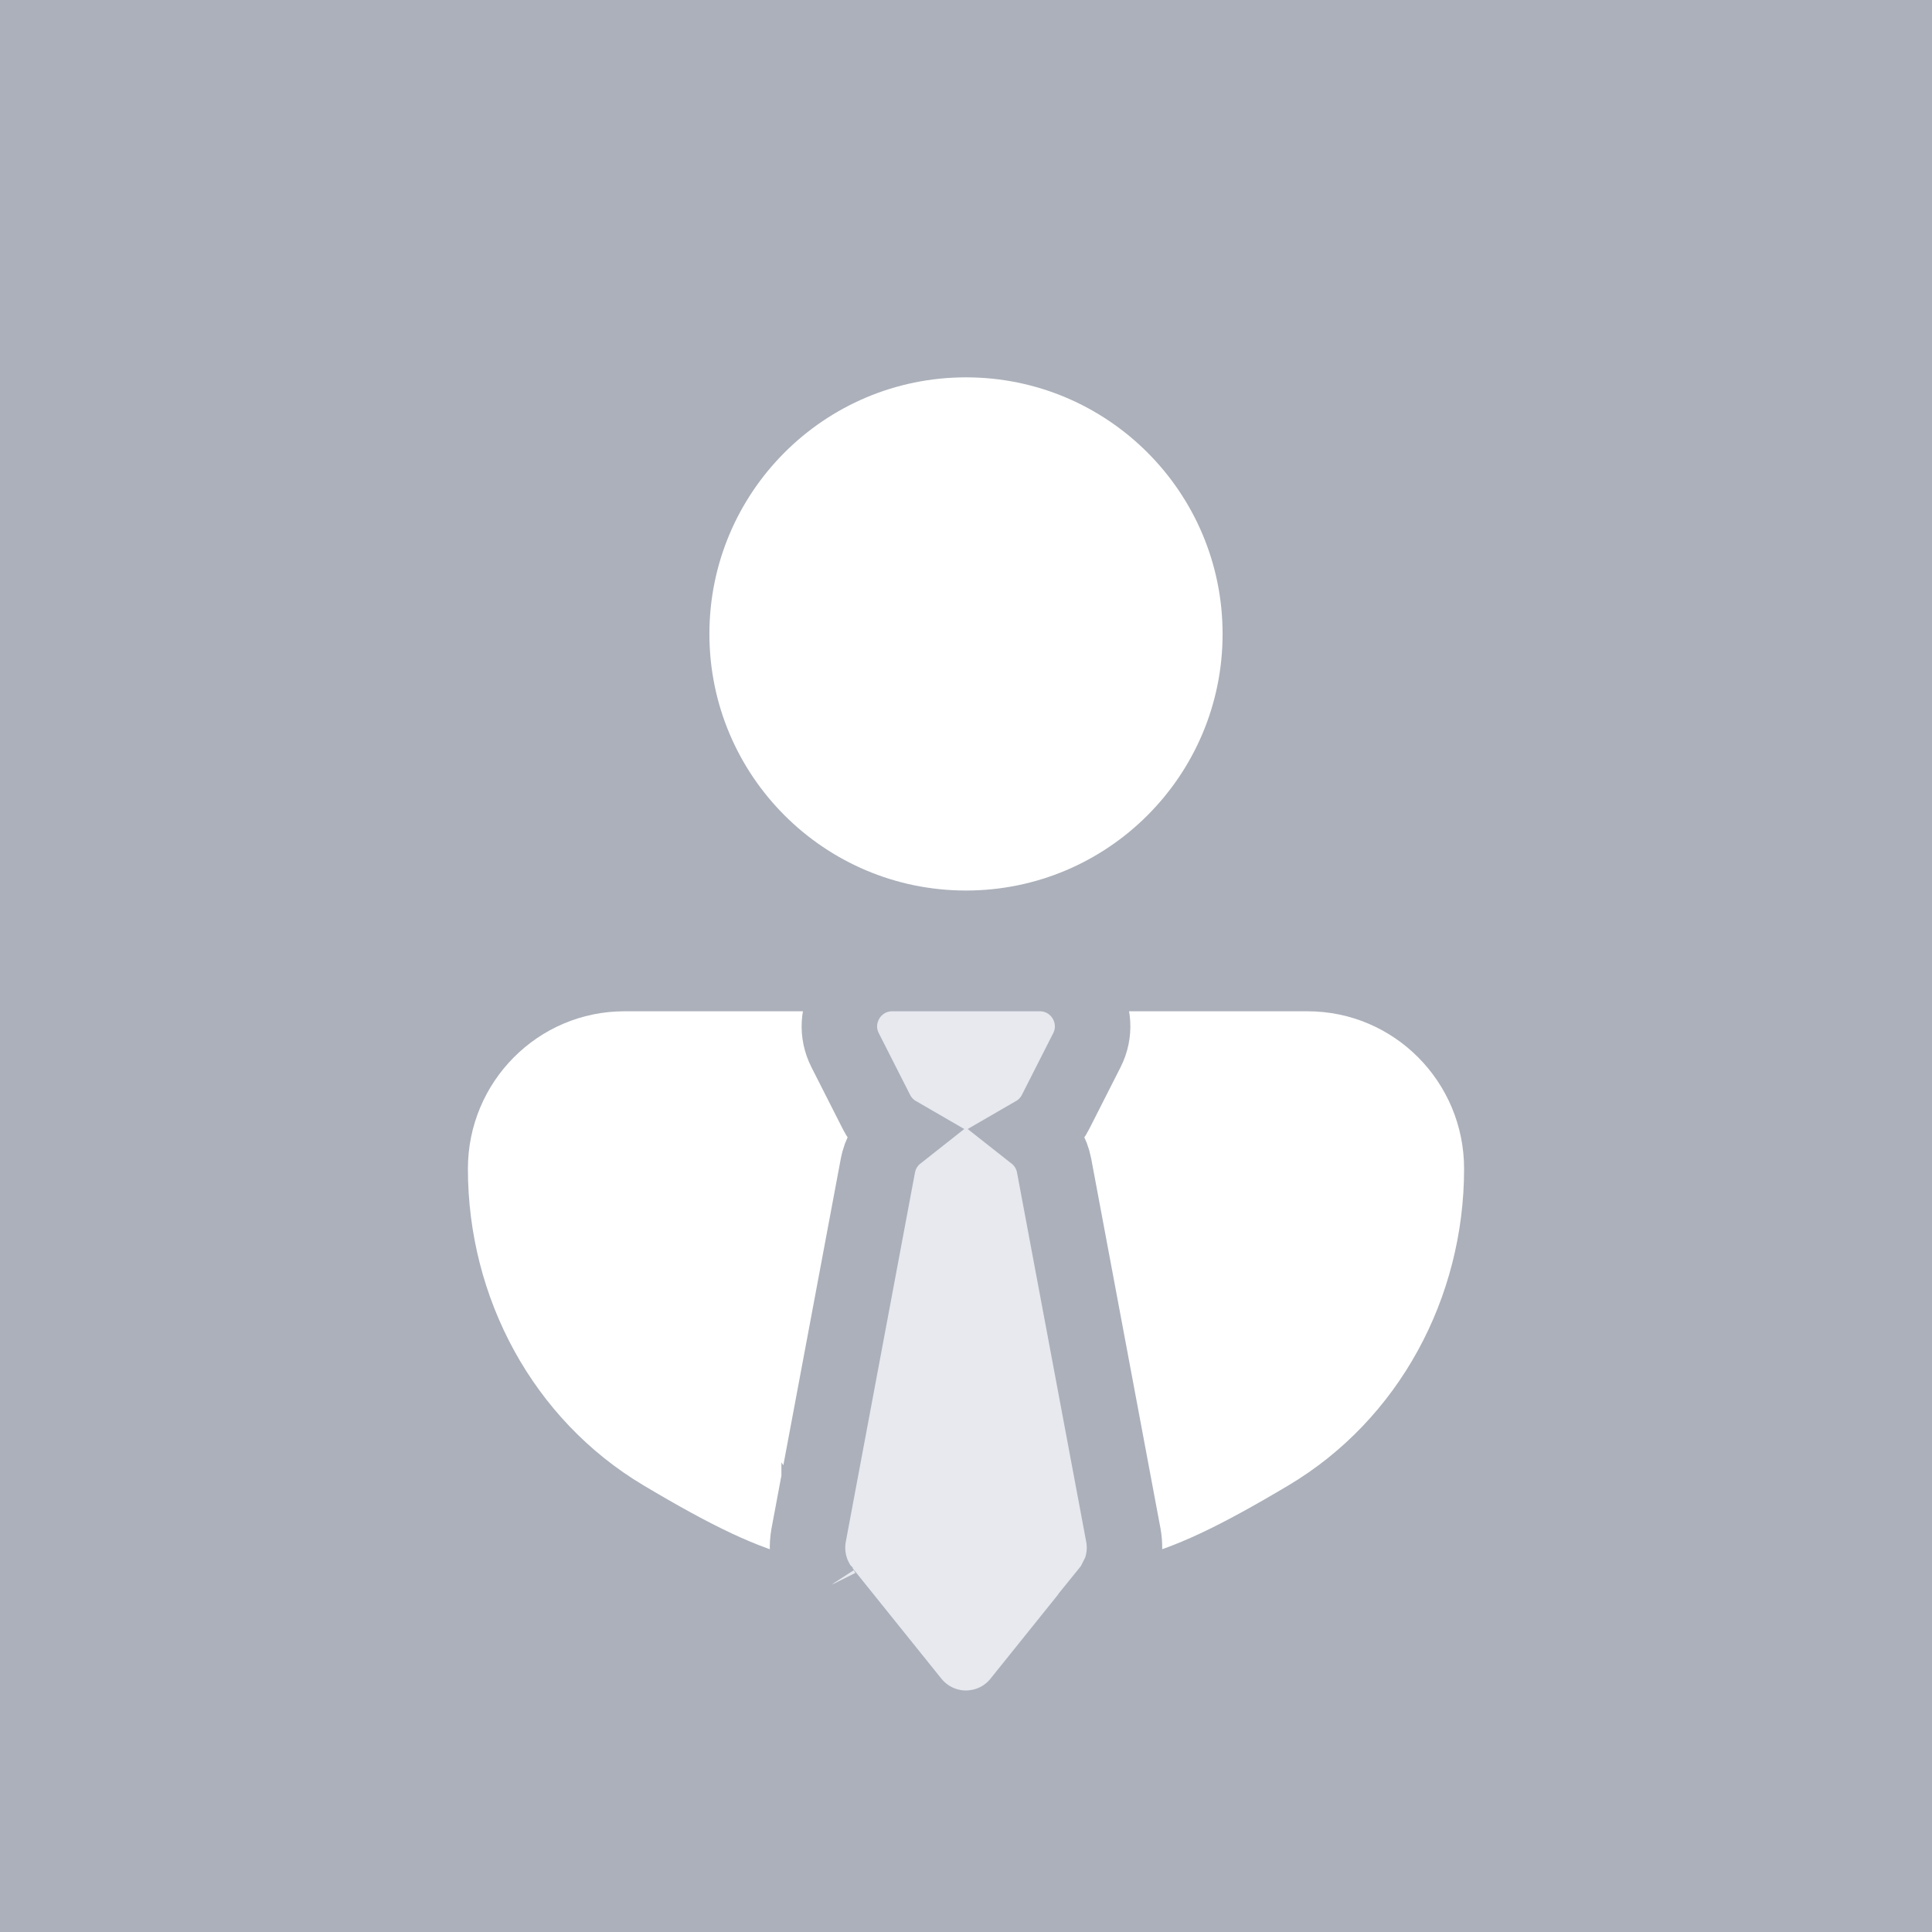
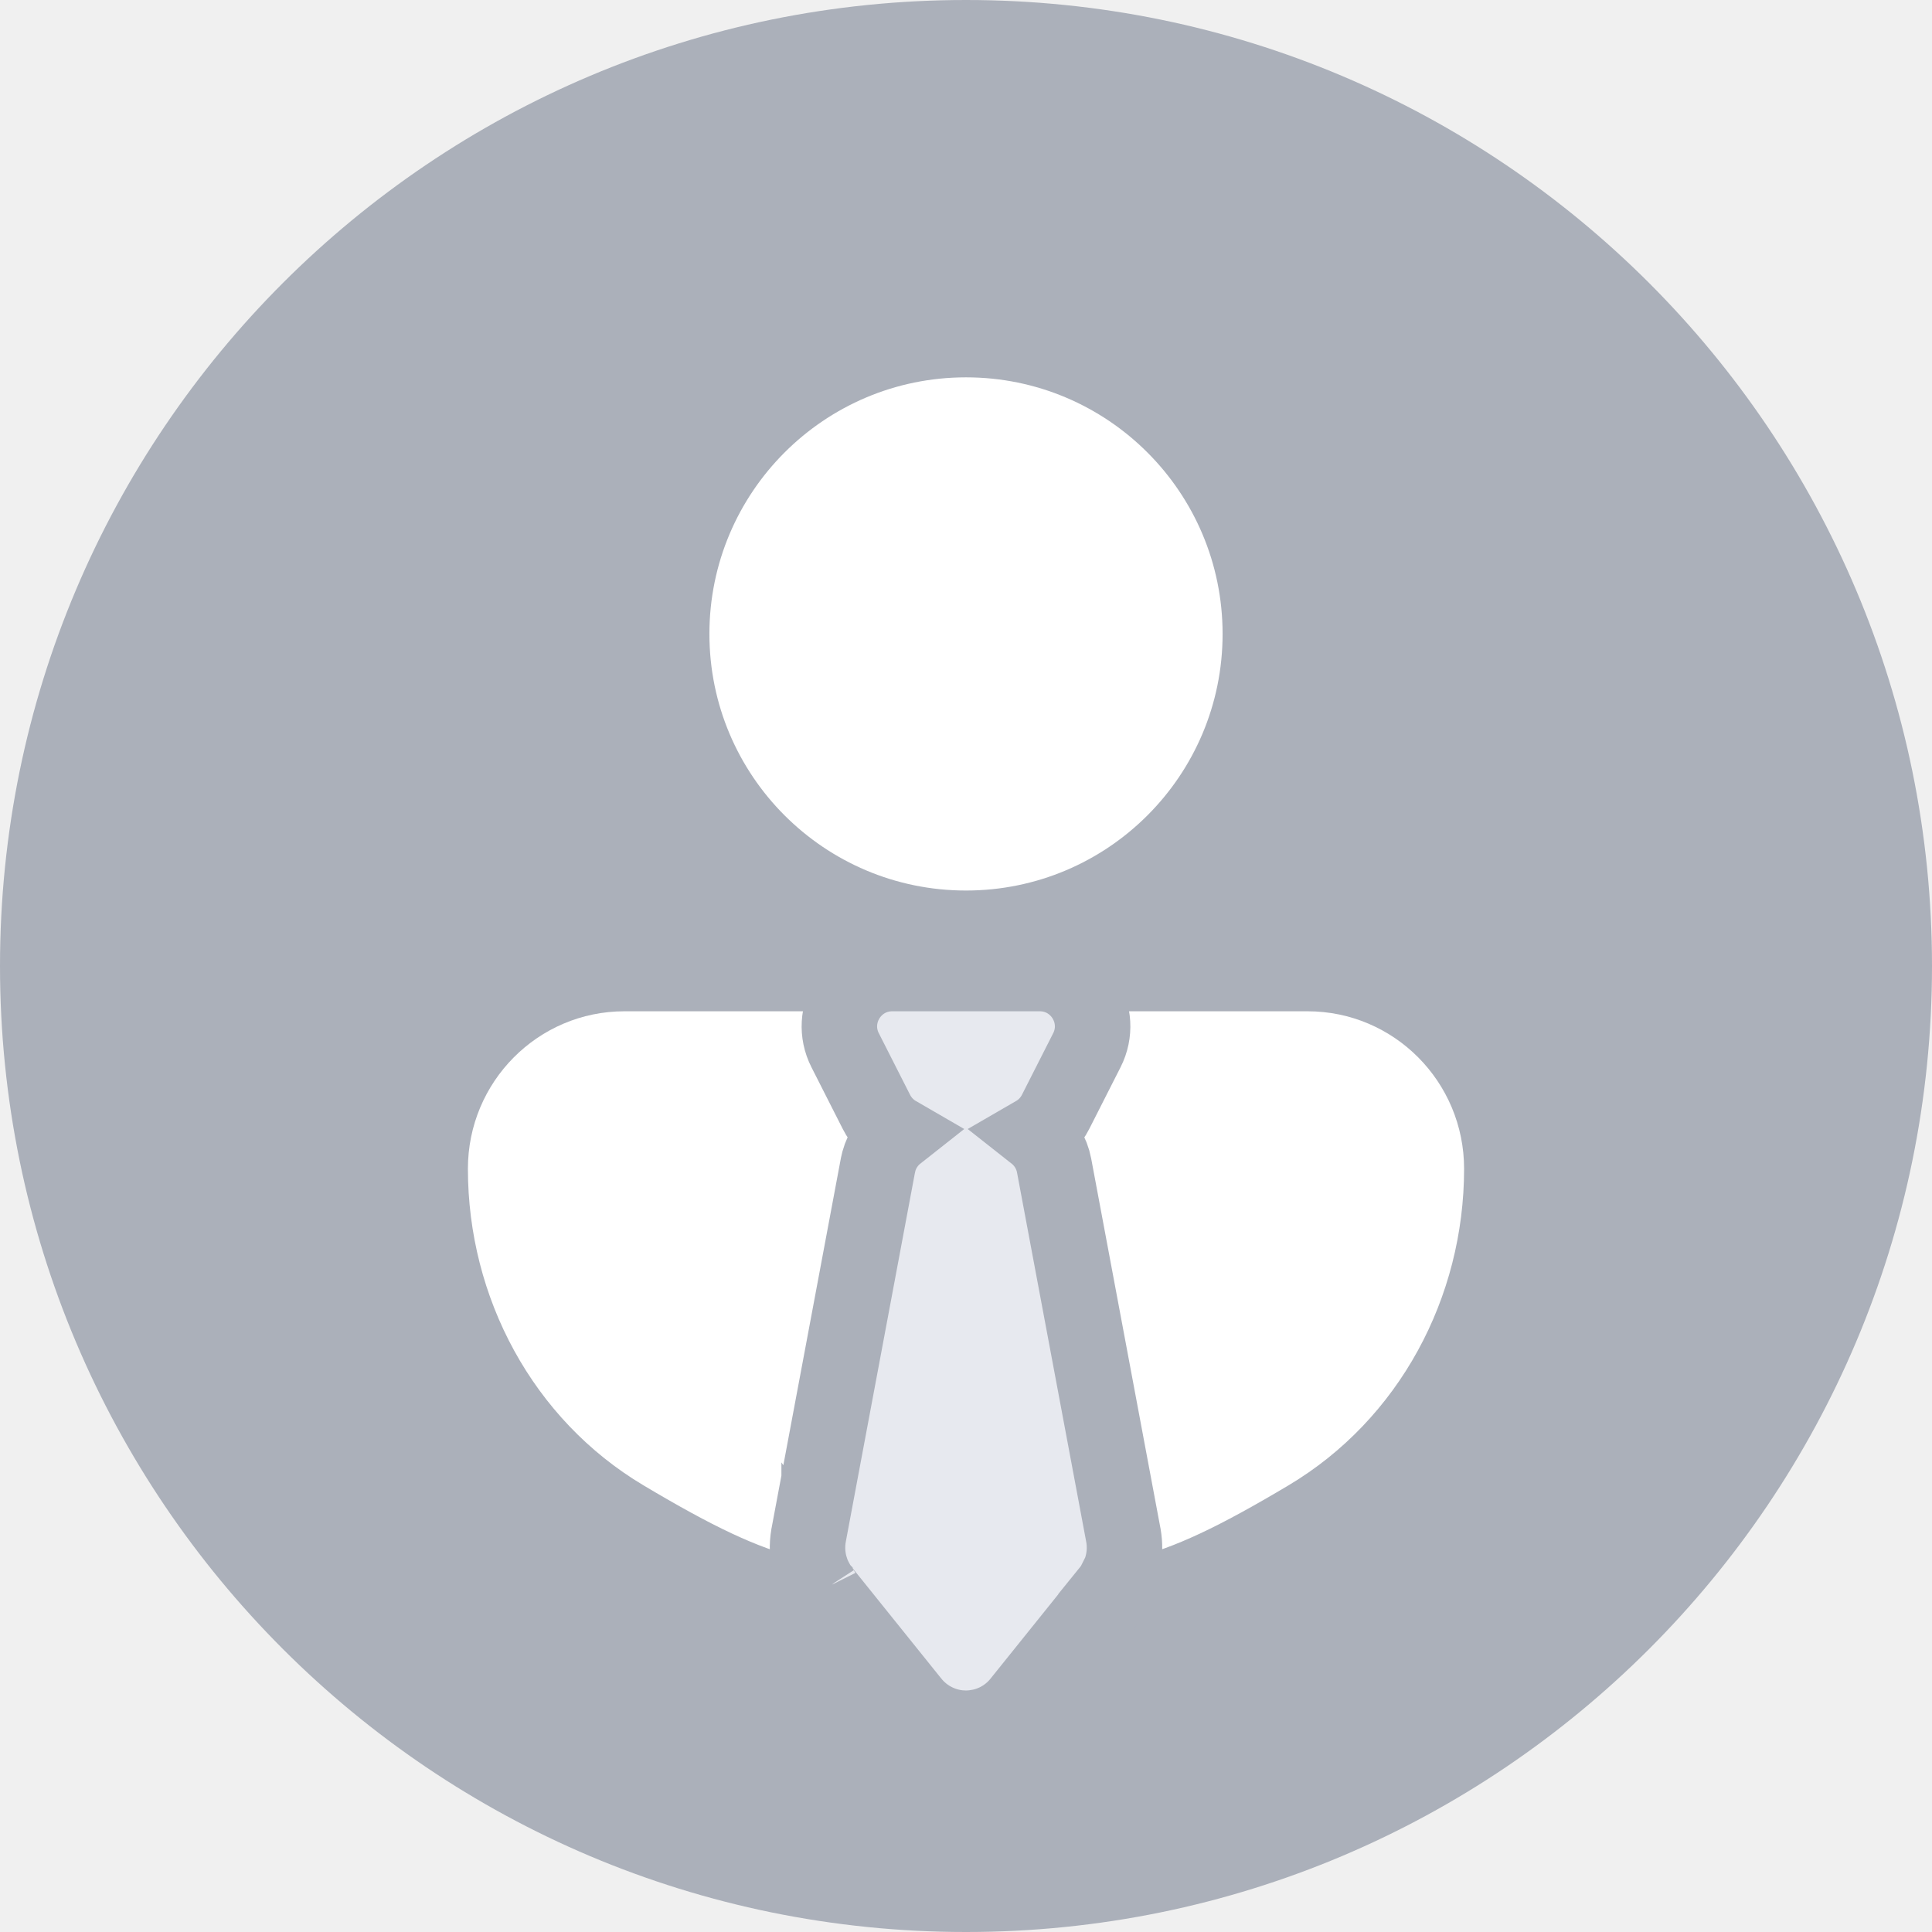
<svg xmlns="http://www.w3.org/2000/svg" width="128" height="128" viewBox="0 0 128 128" fill="none">
-   <rect width="128" height="128" fill="#ABB0BA" />
+   <rect width="128" height="128" rx="64" fill="#ABB0BA" />
  <circle cx="64" cy="42" r="17" fill="white" />
  <path d="M54.81 68.358L57.624 73.9C57.707 74.064 57.801 74.222 57.904 74.37C57.822 74.574 57.755 74.786 57.707 75.006L57.672 75.185L53.077 101.646C52.983 102.181 52.976 102.724 53.051 103.257C50.148 102.545 47.24 101.151 42.644 98.415C35.305 94.047 31 85.976 31 77.436C31 71.672 35.643 67 41.371 67H54.121L54.81 68.358ZM86.629 67C92.357 67 97 71.672 97 77.436C97 85.976 92.695 94.047 85.356 98.415C80.759 101.151 77.851 102.545 74.948 103.257C75.023 102.726 75.016 102.185 74.923 101.653H74.924L70.328 75.185L70.293 75.006C70.245 74.786 70.177 74.574 70.095 74.37C70.198 74.221 70.293 74.065 70.376 73.9L73.189 68.358L73.879 67H86.629ZM61.217 74.95C61.228 74.945 61.239 74.941 61.251 74.936C61.239 74.941 61.228 74.945 61.217 74.95ZM61.523 74.873C61.456 74.879 61.39 74.892 61.327 74.91C61.334 74.908 61.341 74.905 61.349 74.903C61.405 74.888 61.464 74.877 61.523 74.872V74.873Z" fill="white" />
  <path d="M73.797 104.98C73.796 104.981 73.795 104.983 73.794 104.984L73.795 104.982C73.796 104.982 73.796 104.981 73.797 104.98V104.979C73.845 104.903 73.916 104.787 73.986 104.649C73.994 104.635 74 104.622 74.006 104.609L74.007 104.61C74.016 104.592 74.024 104.573 74.034 104.553C74.036 104.549 74.038 104.546 74.039 104.543C74.045 104.531 74.05 104.521 74.053 104.514C74.055 104.509 74.056 104.505 74.058 104.503C74.102 104.409 74.152 104.299 74.199 104.175C74.256 104.026 74.307 103.868 74.351 103.701L74.407 103.459C74.523 102.891 74.531 102.305 74.43 101.732L74.428 101.719L74.425 101.706L69.838 77.224C69.677 76.363 69.207 75.628 68.559 75.118C69.135 74.785 69.617 74.291 69.93 73.675L72.006 69.584C73.188 67.256 71.497 64.5 68.886 64.5H59.114C56.503 64.5 54.812 67.256 55.994 69.584L58.07 73.675C58.383 74.291 58.864 74.785 59.44 75.118C58.87 75.567 58.438 76.19 58.233 76.919L58.162 77.224L53.575 101.705L53.572 101.719L53.57 101.733C53.455 102.39 53.483 103.062 53.648 103.703L53.666 103.771L53.687 103.837L53.756 104.055L53.775 104.116L53.798 104.176C53.853 104.321 53.91 104.448 53.959 104.55L53.96 104.553C53.987 104.608 54.011 104.655 54.026 104.683C54.034 104.697 54.04 104.709 54.044 104.717C54.049 104.726 54.051 104.728 54.053 104.73C54.089 104.799 54.138 104.89 54.2 104.989L54.202 104.992C54.204 104.995 54.205 104.996 54.209 105.003C54.212 105.008 54.216 105.016 54.222 105.024C54.232 105.041 54.249 105.068 54.27 105.099L54.27 105.098C54.321 105.174 54.376 105.252 54.435 105.33M73.797 104.98C73.789 104.993 73.782 105.004 73.775 105.015V105.016L73.776 105.015C73.775 105.016 73.774 105.017 73.773 105.019C73.763 105.035 73.748 105.06 73.73 105.087L73.728 105.086C73.676 105.165 73.587 105.296 73.471 105.439L73.472 105.44L67.581 112.771L67.582 112.772C67.157 113.303 66.617 113.739 65.994 114.041L65.928 114.073L65.859 114.102L65.644 114.191L65.582 114.217L65.519 114.238C65.348 114.299 65.194 114.34 65.082 114.367H65.081C65.029 114.38 64.985 114.39 64.963 114.395C64.952 114.397 64.941 114.399 64.938 114.399H64.936L64.582 114.46H64.581C64.58 114.46 64.579 114.46 64.574 114.461C64.57 114.461 64.563 114.462 64.556 114.463C64.54 114.465 64.515 114.467 64.484 114.471C64.387 114.481 64.211 114.5 64.005 114.5H63.933L63.859 114.496L63.628 114.483L63.56 114.479L63.491 114.472C63.039 114.421 62.602 114.304 62.19 114.127L62.016 114.047C61.399 113.751 60.854 113.32 60.422 112.784L60.419 112.781L54.538 105.464L54.537 105.465C54.501 105.421 54.473 105.383 54.456 105.359C54.447 105.347 54.44 105.337 54.435 105.33C54.431 105.324 54.428 105.319 54.427 105.318C54.428 105.319 54.428 105.321 54.43 105.323C54.431 105.325 54.433 105.327 54.435 105.33M54.435 105.33C54.437 105.334 54.441 105.339 54.445 105.345C54.447 105.347 54.449 105.349 54.451 105.352C54.446 105.344 54.44 105.337 54.435 105.33Z" fill="#E7E9EF" stroke="#ABB0BA" stroke-width="5" />
</svg>
